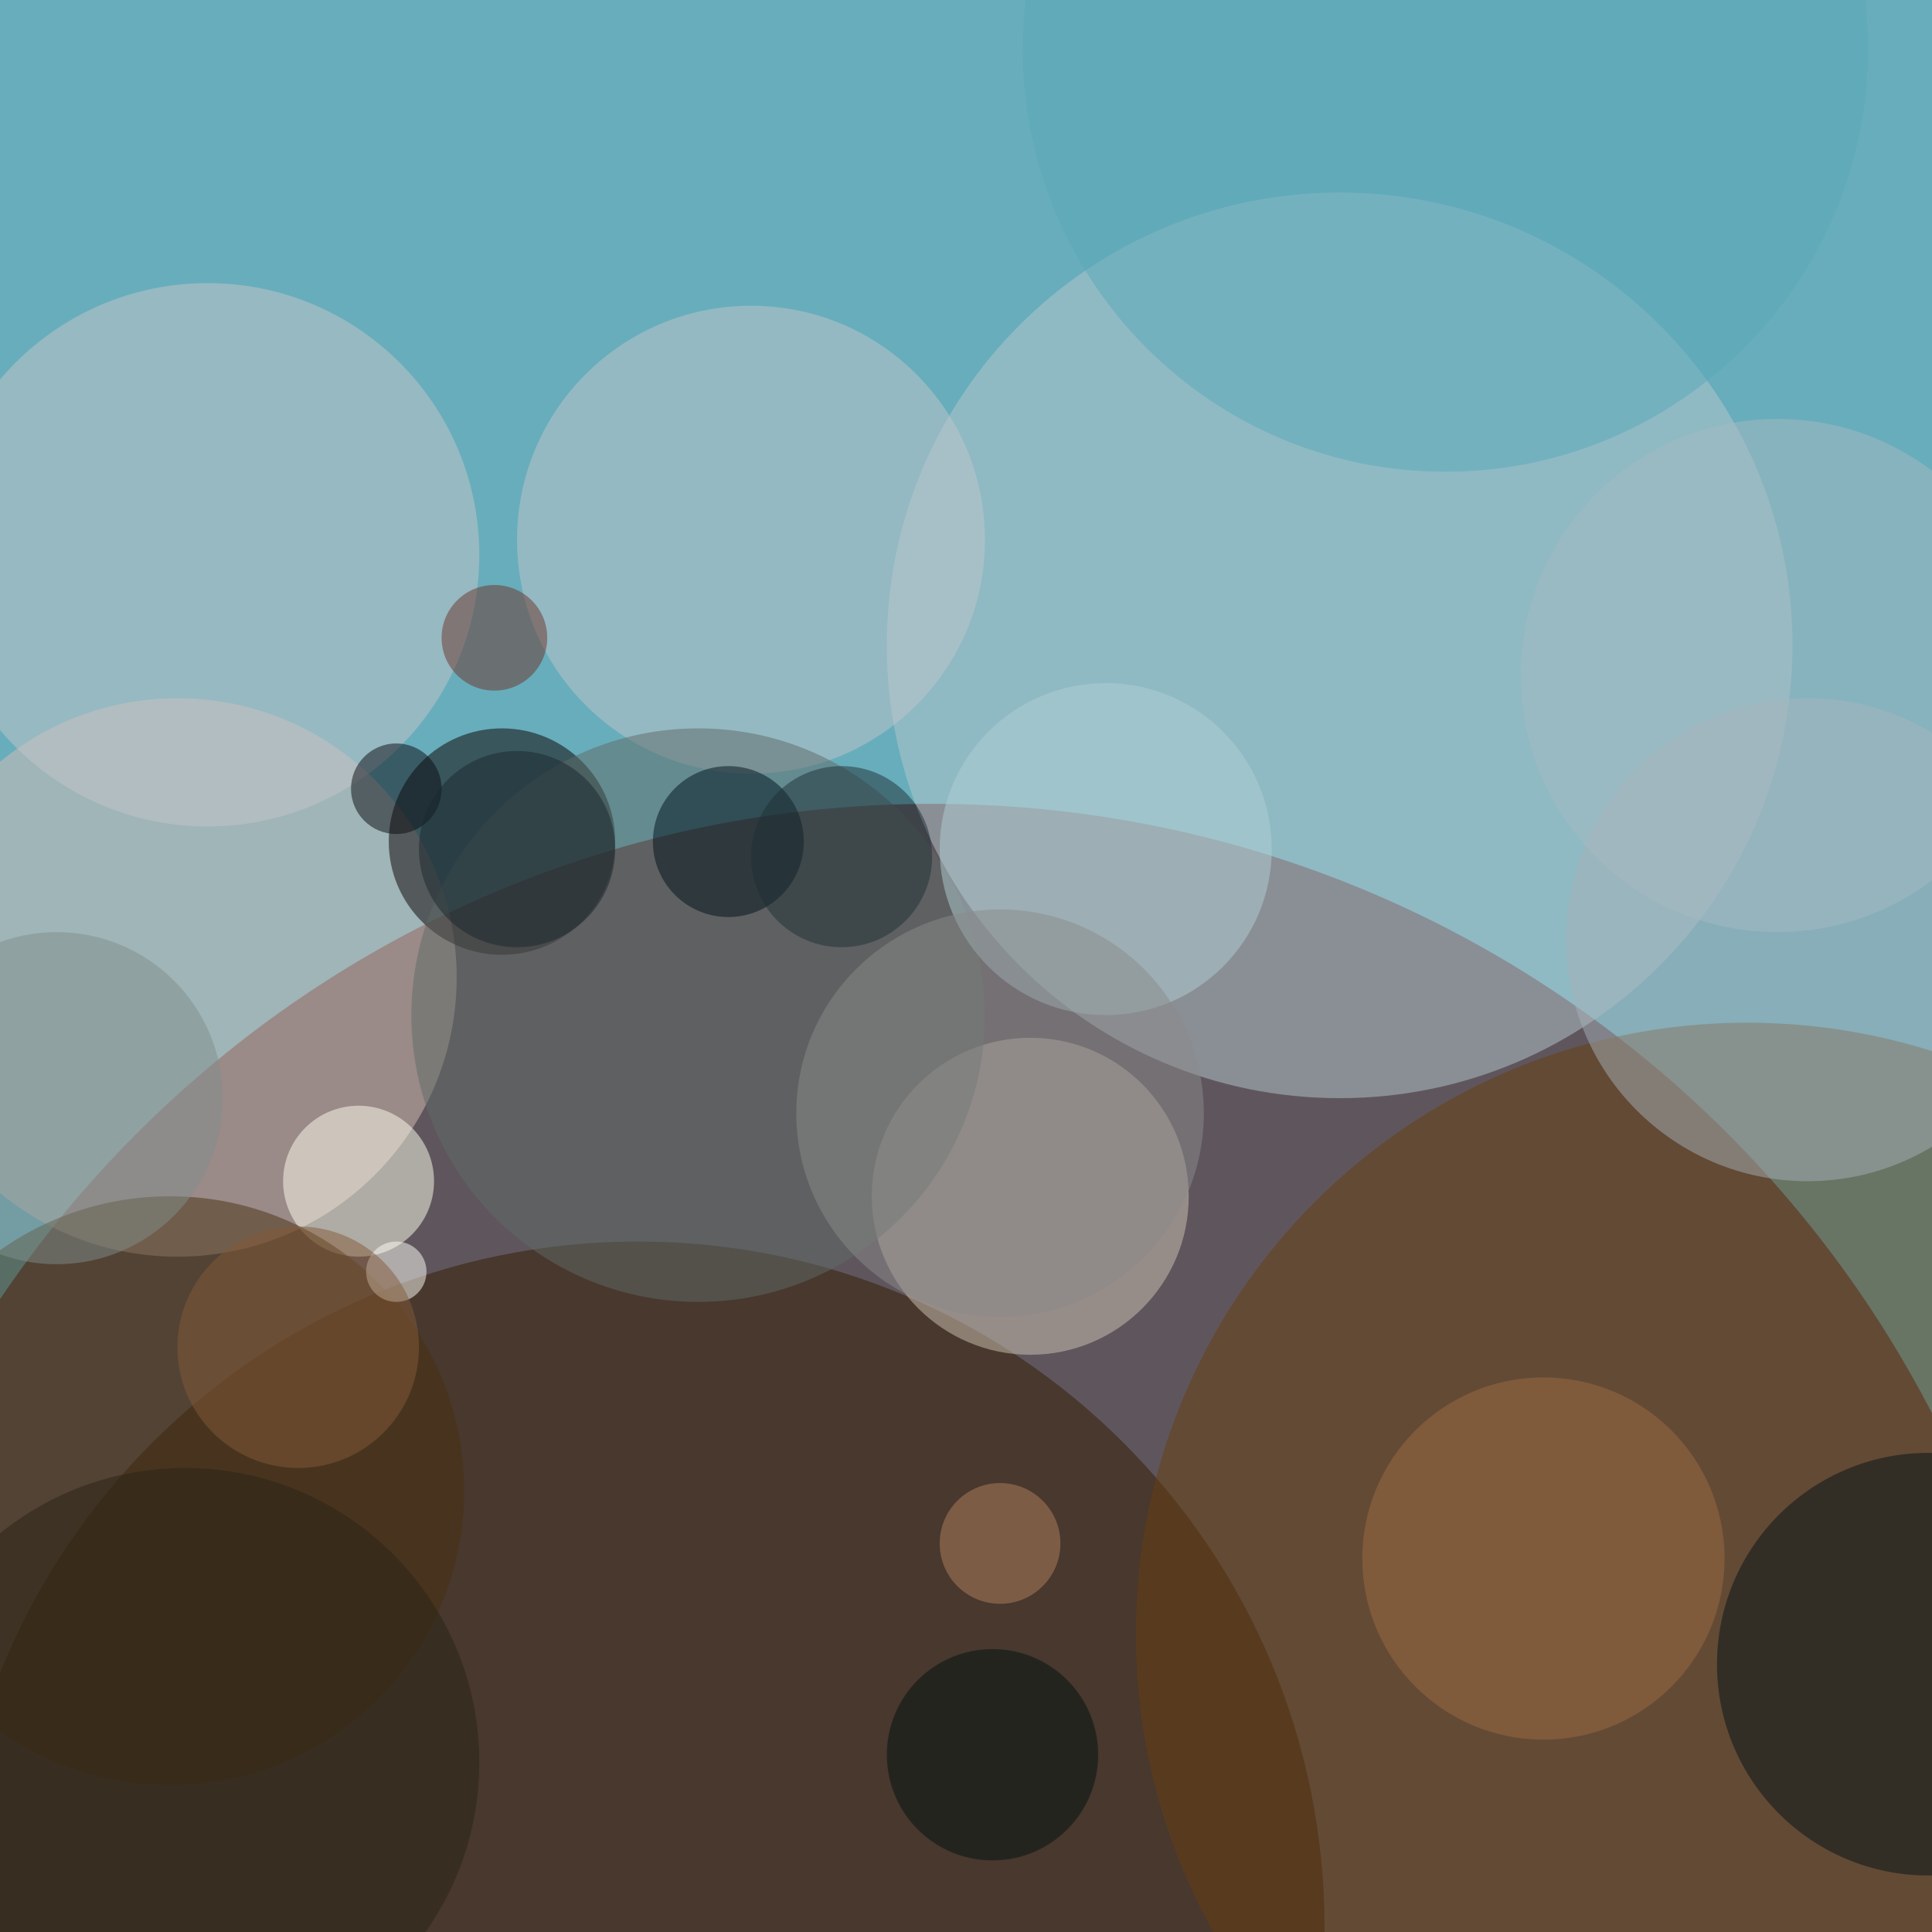
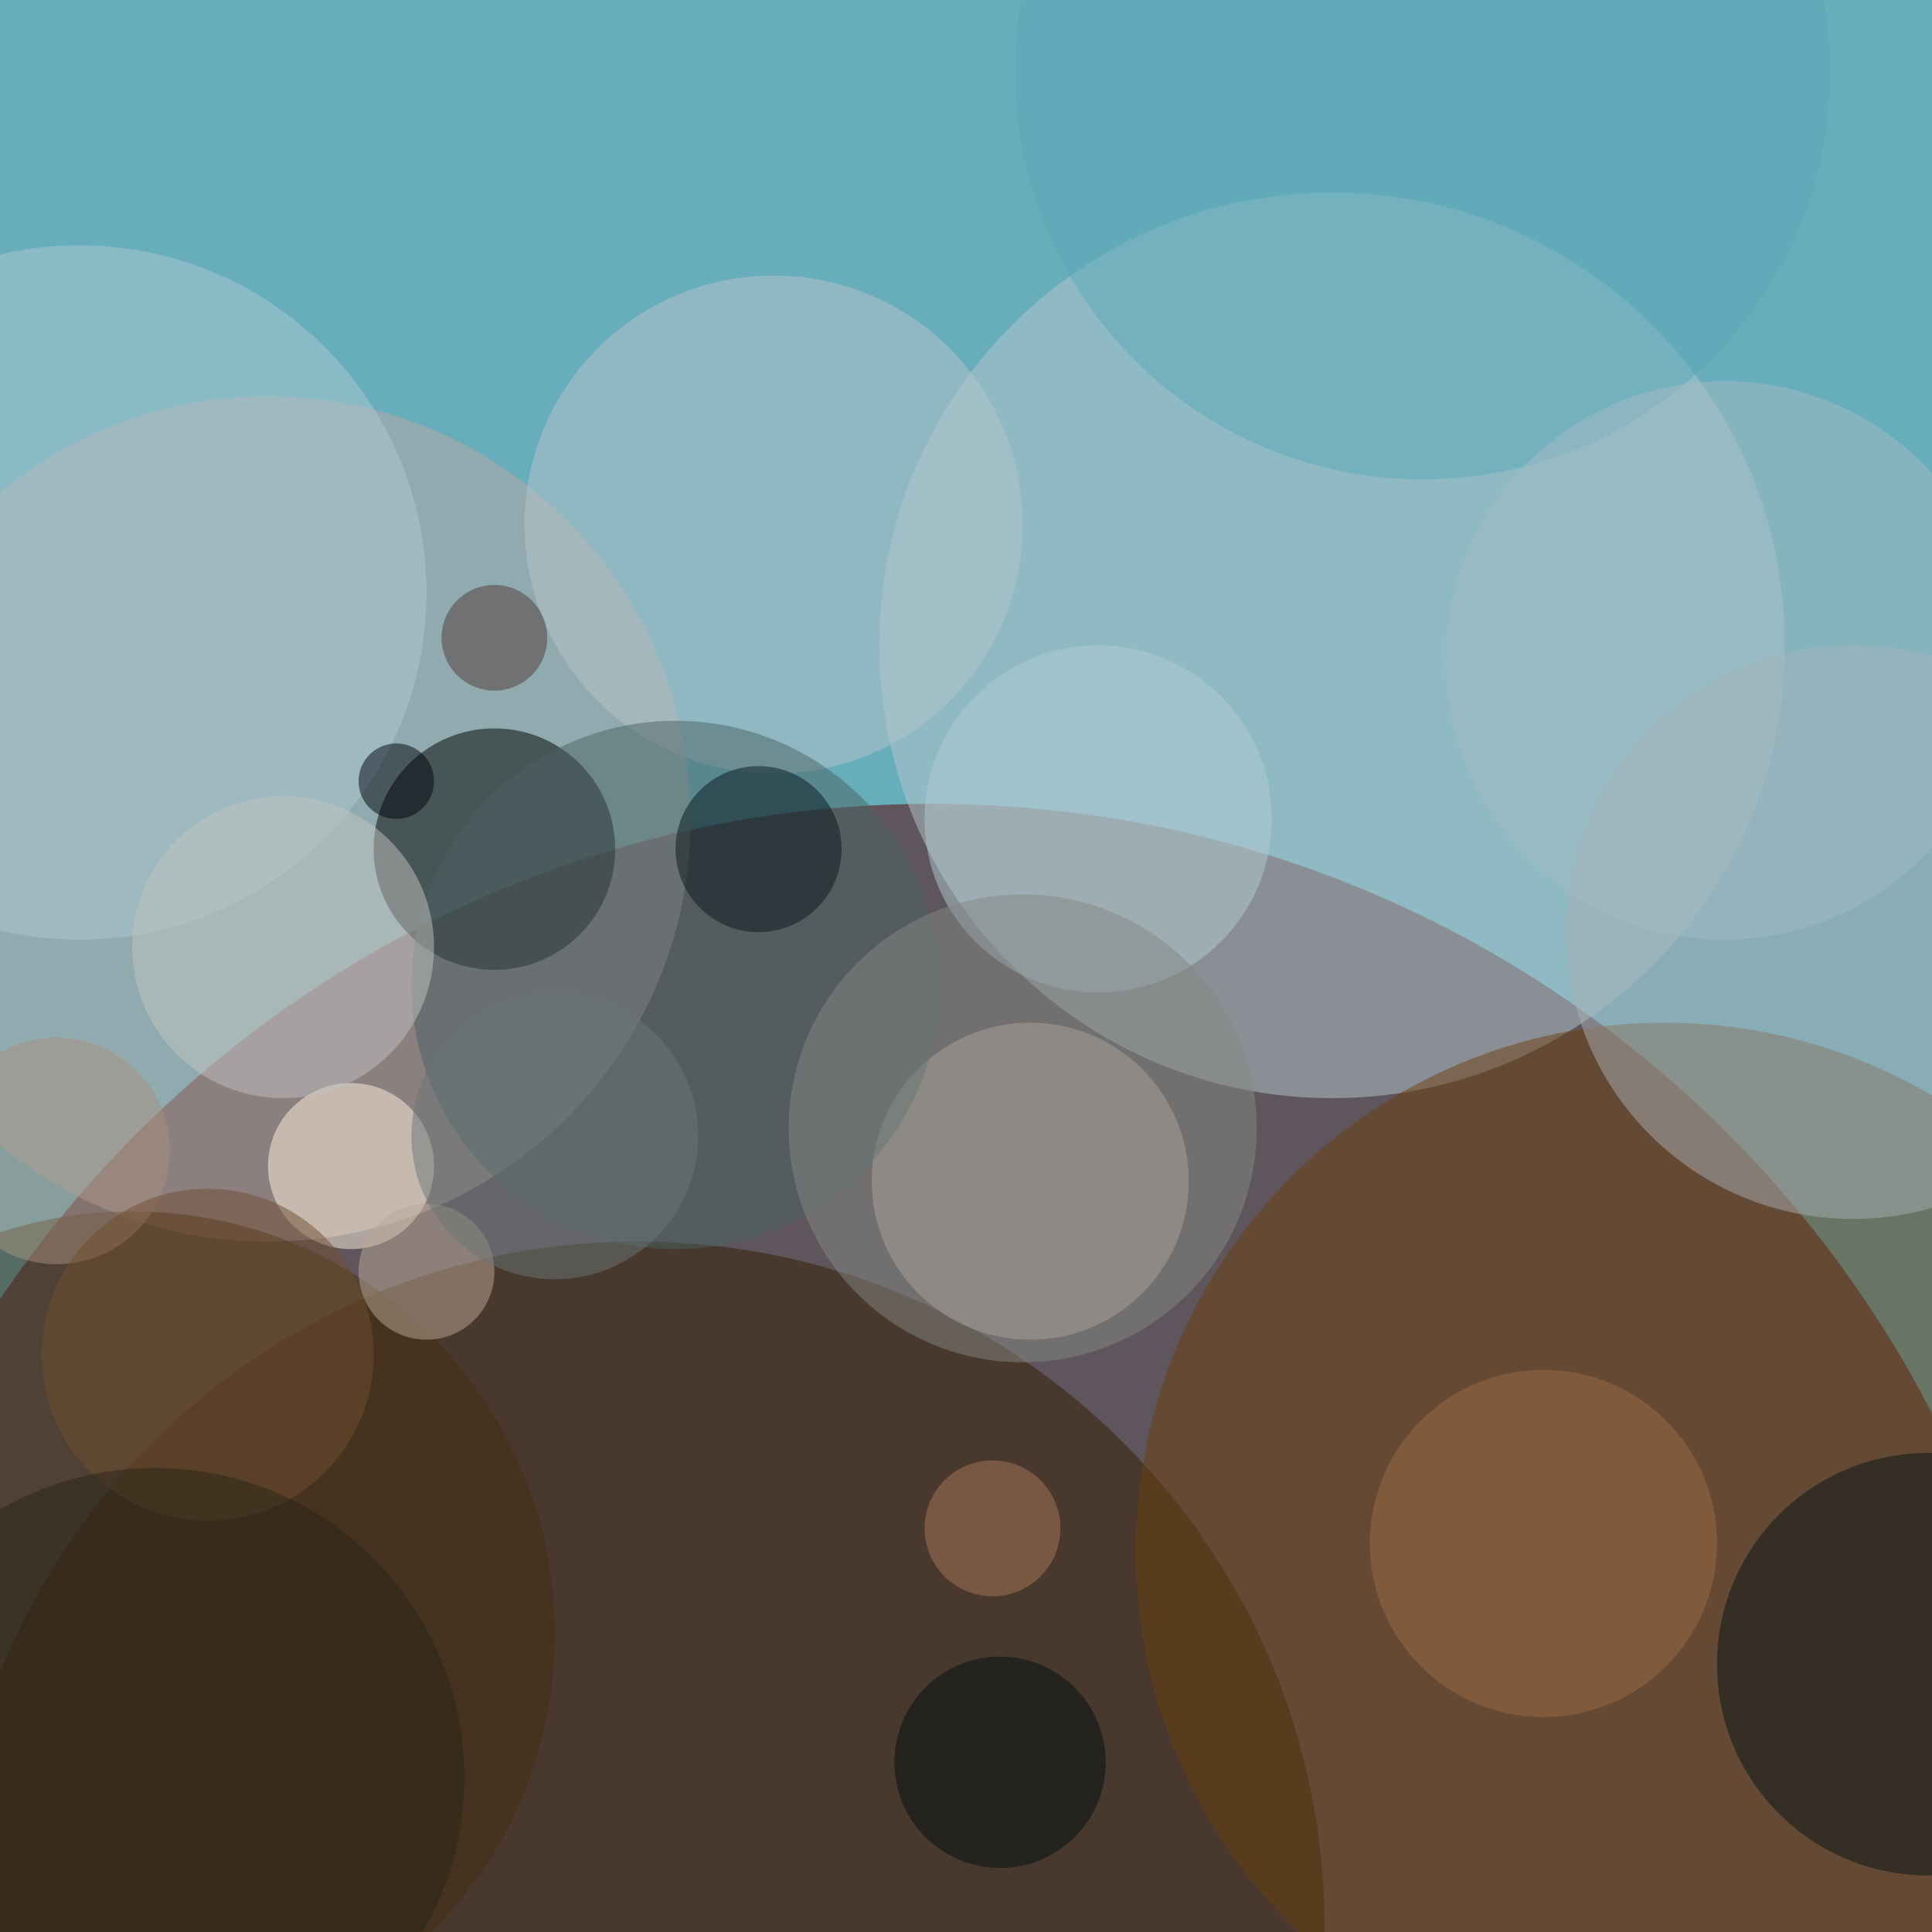
<svg xmlns="http://www.w3.org/2000/svg" width="300" height="300">
  <rect width="100%" height="100%" fill="#68adbb" />
  <g fill-opacity=".5" transform="translate(.6 .6)scale(1.17188)">
    <circle cx="123" cy="255" r="149" fill="#570000" />
-     <circle cx="177" cy="85" r="60" fill="#b7c9ce" />
+     <circle cx="176" cy="85" r="60" fill="#b7c9ce" />
    <circle cx="84" cy="255" r="91" fill="#321b00" />
-     <circle cx="23" cy="129" r="37" fill="#d7beb4" />
-     <circle cx="66" cy="111" r="15" fill="#0b0000" />
-     <circle cx="231" cy="216" r="81" fill="#693e0e" />
-     <circle cx="136" cy="158" r="21" fill="#d1c4b4" />
-     <circle cx="27" cy="73" r="36" fill="#c5c6cb" />
-     <circle cx="99" cy="71" r="31" fill="#c1c6ca" />
-     <circle cx="47" cy="156" r="10" fill="#ffffef" />
-     <circle cx="22" cy="197" r="39" fill="#49300f" />
-     <circle cx="239" cy="124" r="32" fill="#a6b0b8" />
+     <circle cx="35" cy="108" r="56" fill="#b9a8a4" />
+     <circle cx="220" cy="205" r="70" fill="#6a3e0e" />
+     <circle cx="65" cy="112" r="16" />
+     <circle cx="136" cy="156" r="21" fill="#d0c4b6" />
+     <circle cx="102" cy="69" r="33" fill="#b7c5cc" />
    <circle cx="255" cy="220" r="28" fill="#051216" />
-     <circle cx="92" cy="134" r="38" fill="#5e6b67" />
-     <circle cx="146" cy="112" r="22" fill="#b0cfd4" />
-     <circle cx="96" cy="111" r="10" fill="#01111b" />
-     <circle cx="204" cy="206" r="24" fill="#9d6a43" />
-     <circle cx="191" cy="6" r="56" fill="#5ba8b8" />
-     <circle cx="24" cy="233" r="39" fill="#292214" />
-     <circle cx="235" cy="89" r="34" fill="#a7bbc3" />
-     <circle cx="52" cy="104" r="6" fill="#0a0a11" />
-     <circle cx="132" cy="147" r="27" fill="#8b8b8a" />
-     <circle cx="7" cy="145" r="22" fill="#818f8d" />
-     <circle cx="131" cy="232" r="14" fill="#011" />
-     <circle cx="65" cy="84" r="7" fill="#6d342a" />
-     <circle cx="52" cy="168" r="4" fill="#fffff8" />
-     <circle cx="111" cy="113" r="12" fill="#1f3136" />
-     <circle cx="132" cy="204" r="8" fill="#b2815e" />
-     <circle cx="39" cy="178" r="16" fill="#855a38" />
-     <circle cx="68" cy="112" r="13" fill="#1b262e" />
+     <circle cx="245" cy="123" r="38" fill="#a8aeb4" />
+     <circle cx="89" cy="130" r="35" fill="#4b6263" />
+     <circle cx="17" cy="216" r="56" fill="#422d10" />
+     <circle cx="46" cy="154" r="11" fill="#fff4e1" />
+     <circle cx="10" cy="78" r="46" fill="#aec9d4" />
+     <circle cx="145" cy="108" r="23" fill="#b2cdd2" />
+     <circle cx="37" cy="125" r="20" fill="#c3c4c1" />
+     <circle cx="204" cy="204" r="23" fill="#9f6b44" />
+     <circle cx="100" cy="112" r="11" fill="#06161d" />
+     <circle cx="188" cy="9" r="54" fill="#5ba8b8" />
+     <circle cx="135" cy="149" r="31" fill="#848885" />
+     <circle cx="132" cy="233" r="14" fill="#000f10" />
+     <circle cx="56" cy="168" r="9" fill="#bca997" />
+     <circle cx="228" cy="87" r="37" fill="#a2bbc3" />
+     <circle cx="7" cy="152" r="15" fill="#a9907e" />
+     <circle cx="65" cy="84" r="7" fill="#4e3837" />
+     <circle cx="27" cy="179" r="22" fill="#714e2f" />
+     <circle cx="131" cy="202" r="9" fill="#aa7958" />
+     <circle cx="73" cy="150" r="19" fill="#6a7777" />
+     <circle cx="20" cy="235" r="41" fill="#2b251a" />
+     <circle cx="52" cy="103" r="5" fill="#00040f" />
  </g>
</svg>
